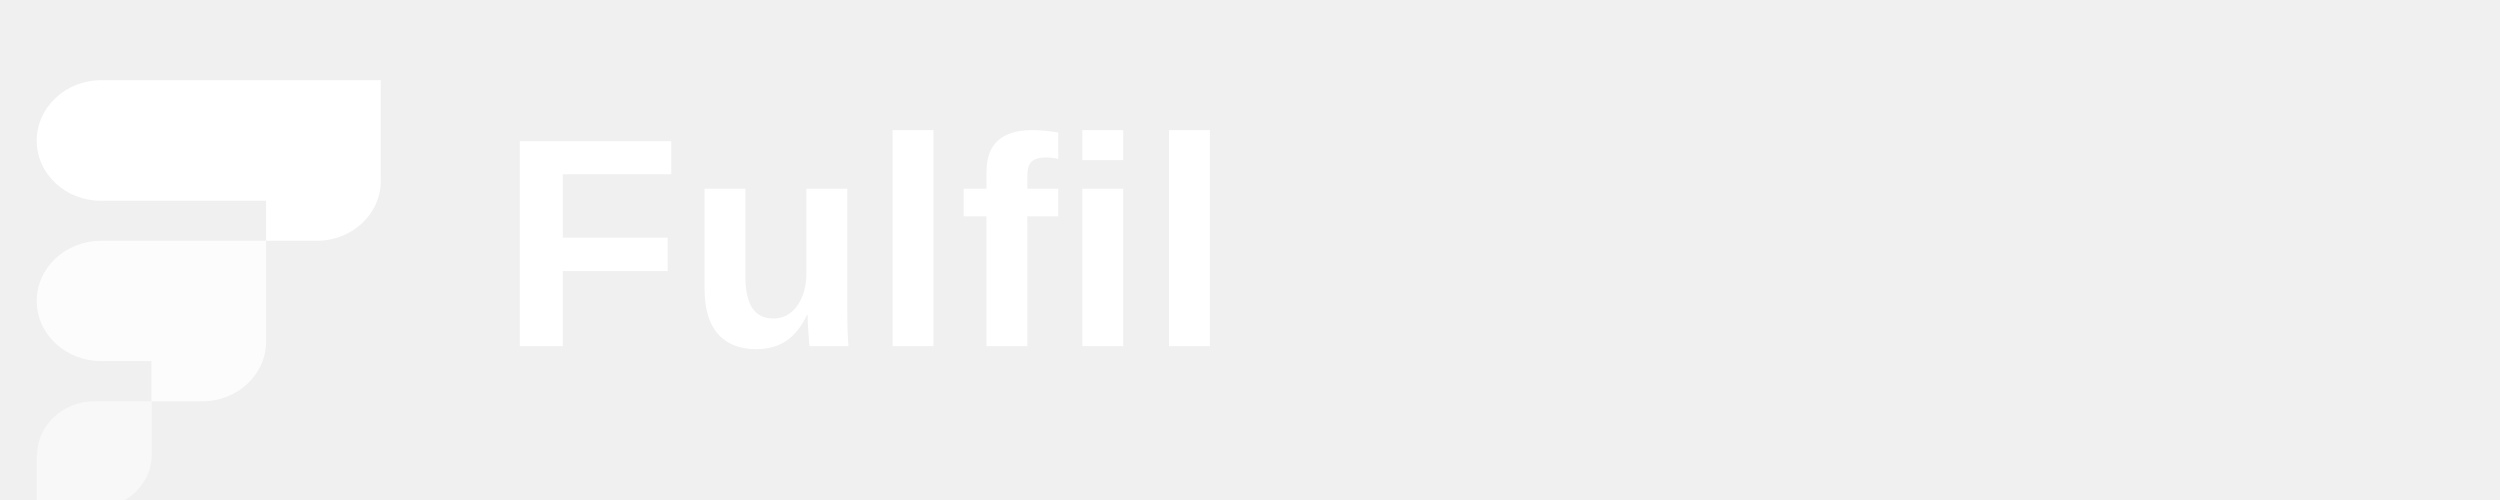
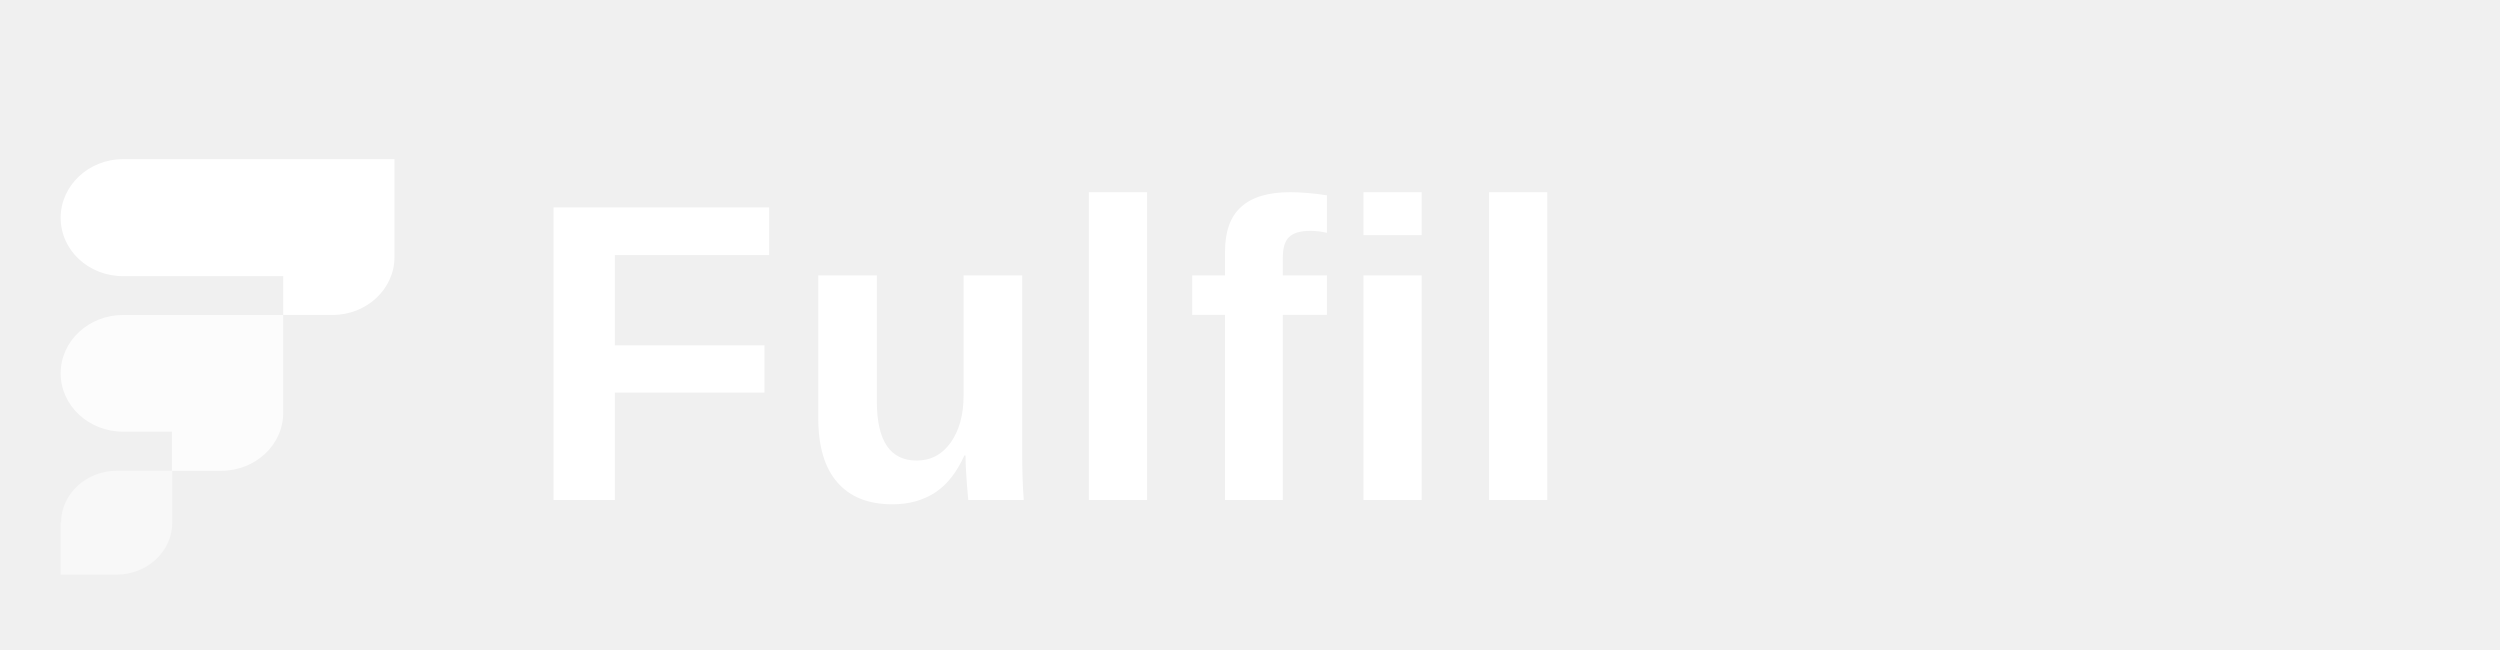
- <svg xmlns="http://www.w3.org/2000/svg" viewBox="0 0 130 26" width="130" height="26">
-   <g transform="translate(0,1) scale(0.355)">
-     <path opacity="0.5" d="M5.44 63.75H5.38V71.64H13.83C18.46 71.64 22.23 68.12 22.23 63.80V55.96H13.83C9.23 55.96 5.47 59.46 5.44 63.75Z" fill="white" />
-     <path opacity="0.8" d="M5.38 41.26C5.38 46.15 9.63 50.07 14.82 50.07H22.18V55.97H29.63C34.77 55.97 38.97 52.05 38.97 47.25V32.45H14.82C9.63 32.45 5.38 36.37 5.38 41.26Z" fill="white" />
-     <path d="M14.82 8.93C9.63 8.93 5.38 12.89 5.38 17.78C5.38 22.67 9.58 26.59 14.82 26.59H38.97V32.45H46.43C51.57 32.45 55.77 28.53 55.77 23.73V8.93H14.82Z" fill="white" />
+ <svg xmlns="http://www.w3.org/2000/svg" viewBox="0 0 100 26" width="100" height="26">
+   <g transform="translate(1, 4) scale(0.265)">
+     <path opacity="0.5" d="M5.44 63.752H5.383V71.644H13.834C18.459 71.644 22.231 68.119 22.231 63.804V55.964H13.834C9.231 55.962 5.469 59.458 5.44 63.752Z" fill="white" />
+     <path opacity="0.8" d="M5.383 41.257C5.383 46.145 9.628 50.066 14.818 50.066H22.177V55.968H29.631C34.772 55.968 38.97 52.049 38.97 47.246V32.448H14.818C9.628 32.448 5.383 36.369 5.383 41.257Z" fill="white" />
+     <path d="M14.818 8.927C9.628 8.927 5.383 12.893 5.383 17.781C5.383 22.669 9.581 26.59 14.818 26.59H38.973V32.447H46.427C51.568 32.447 55.769 28.528 55.769 23.726V8.927H14.818Z" fill="white" />
  </g>
-   <text x="26" y="18" fill="white" font-size="15.5" font-family="Arial, Helvetica, sans-serif" font-weight="600" letter-spacing="0.2">Fulfil</text>
+   <text x="21" y="20" fill="white" font-size="17" font-family="Arial, Helvetica, sans-serif" font-weight="600" letter-spacing="0.3">Fulfil</text>
</svg>
